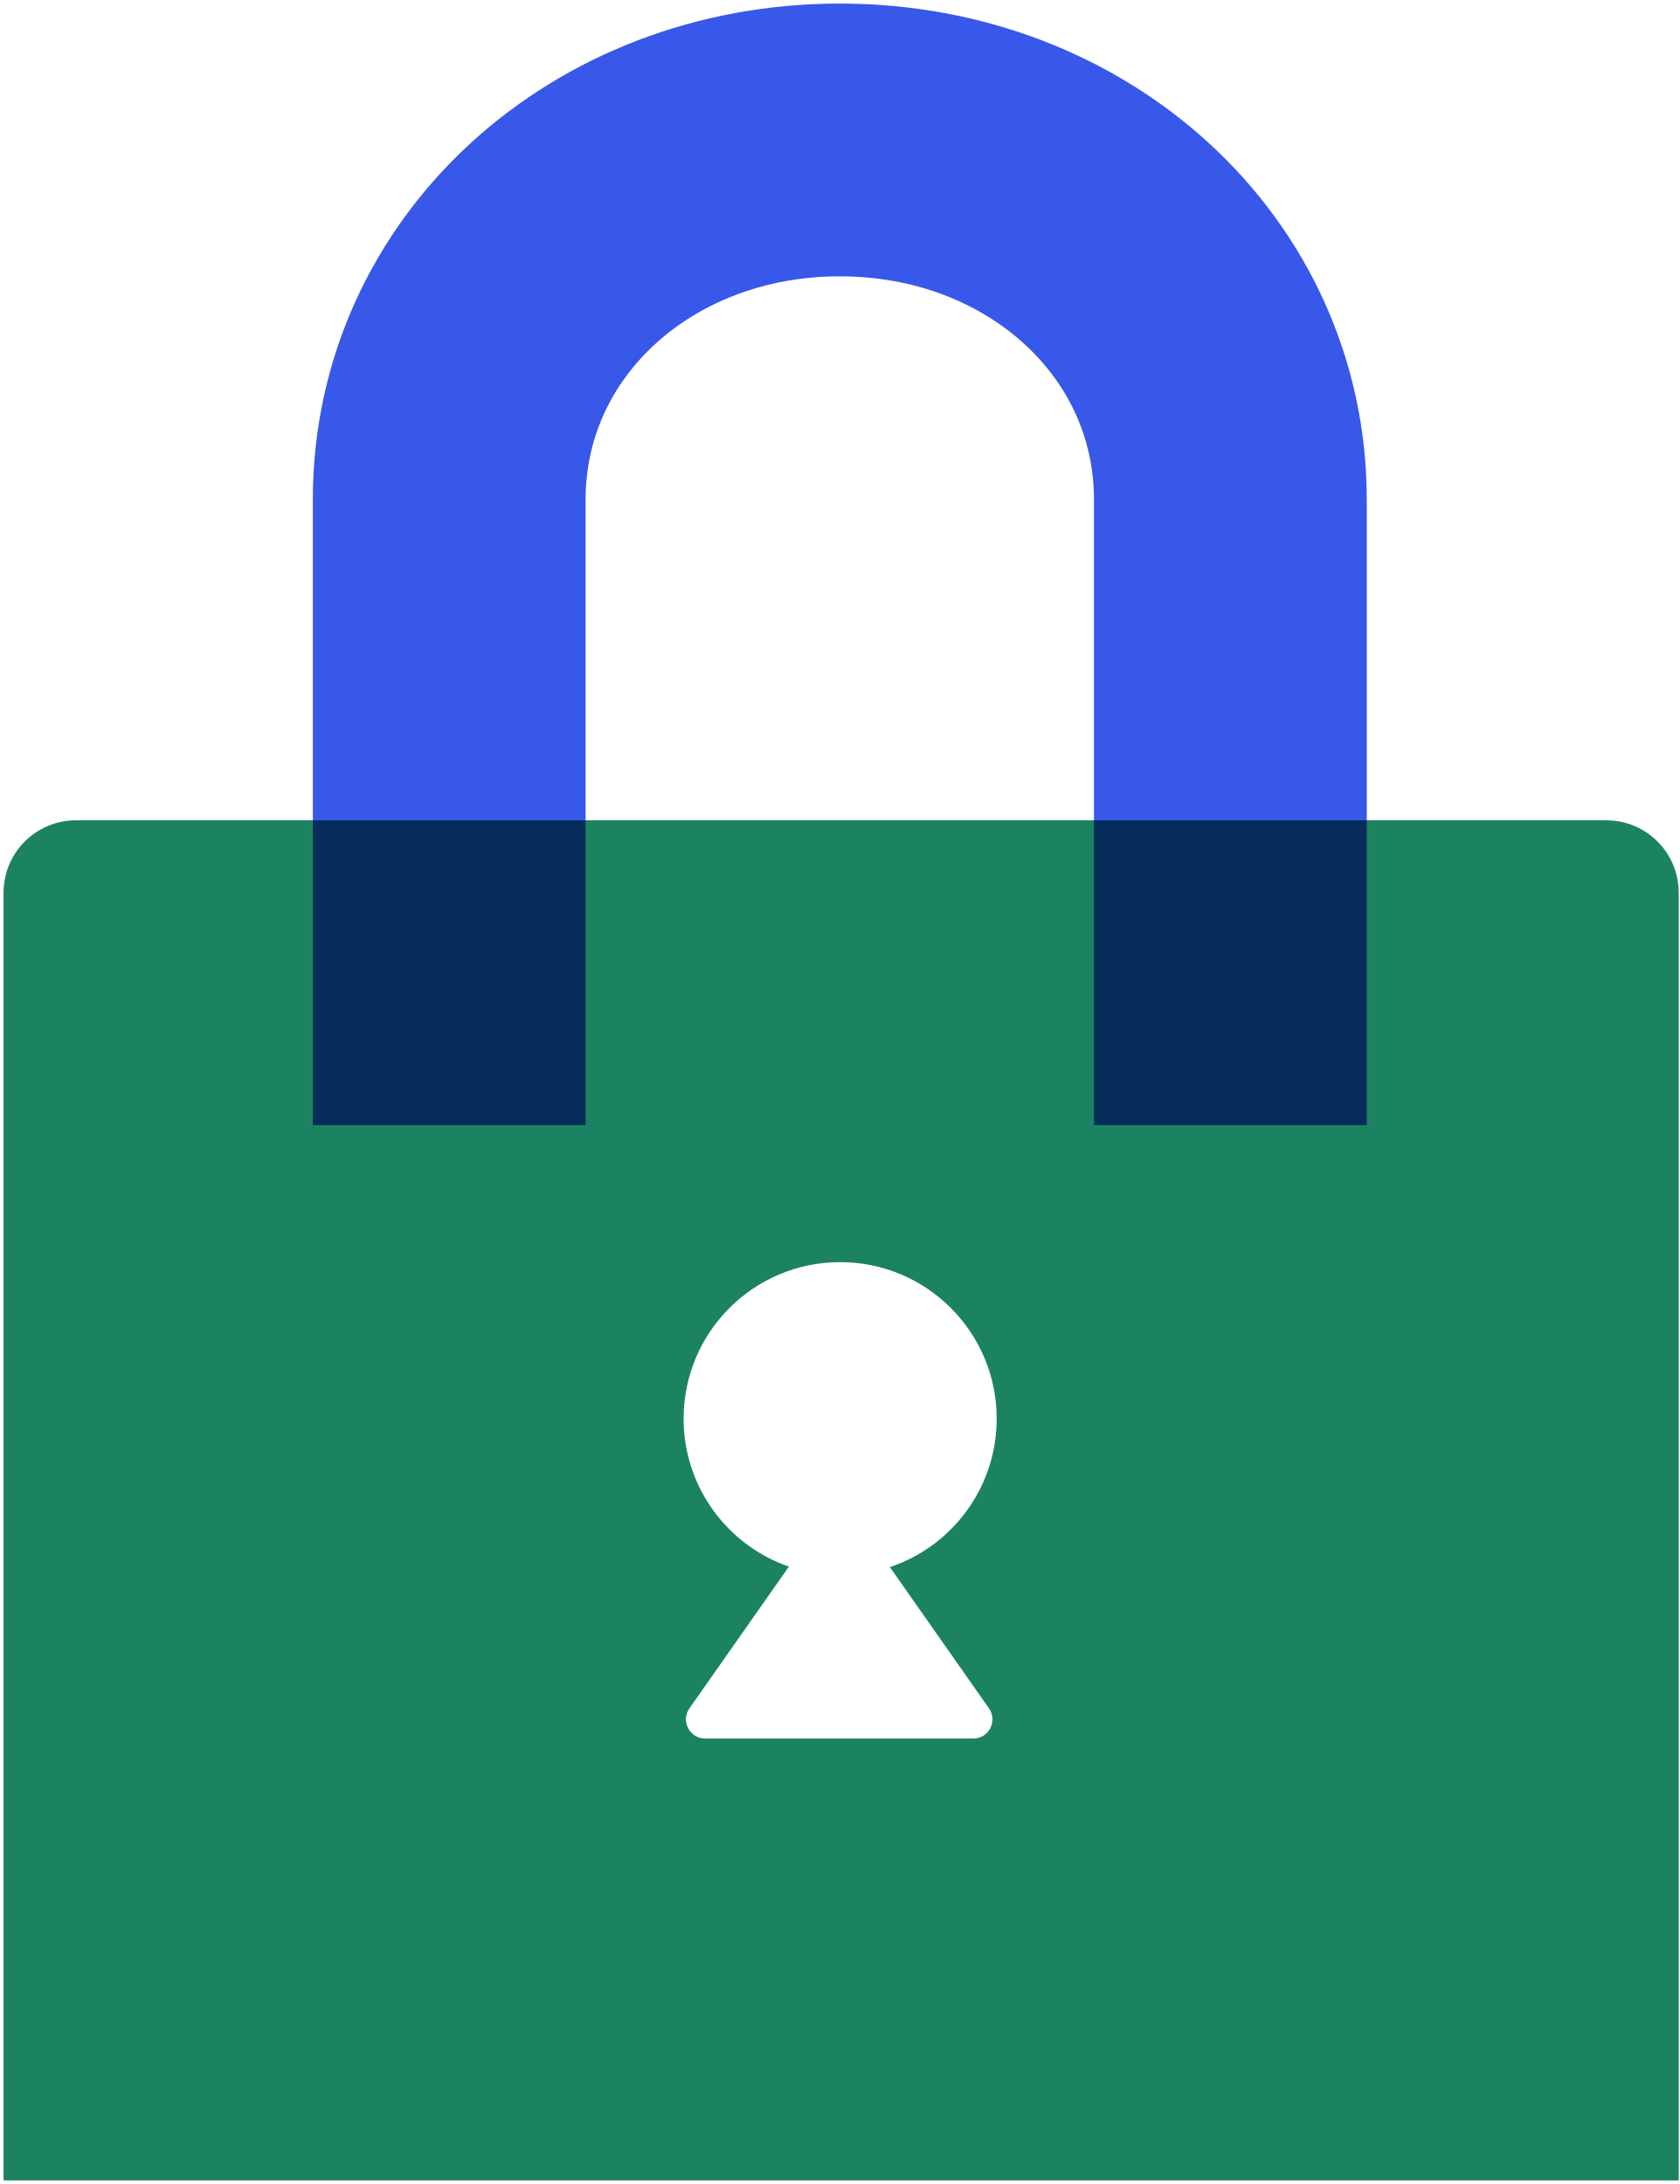
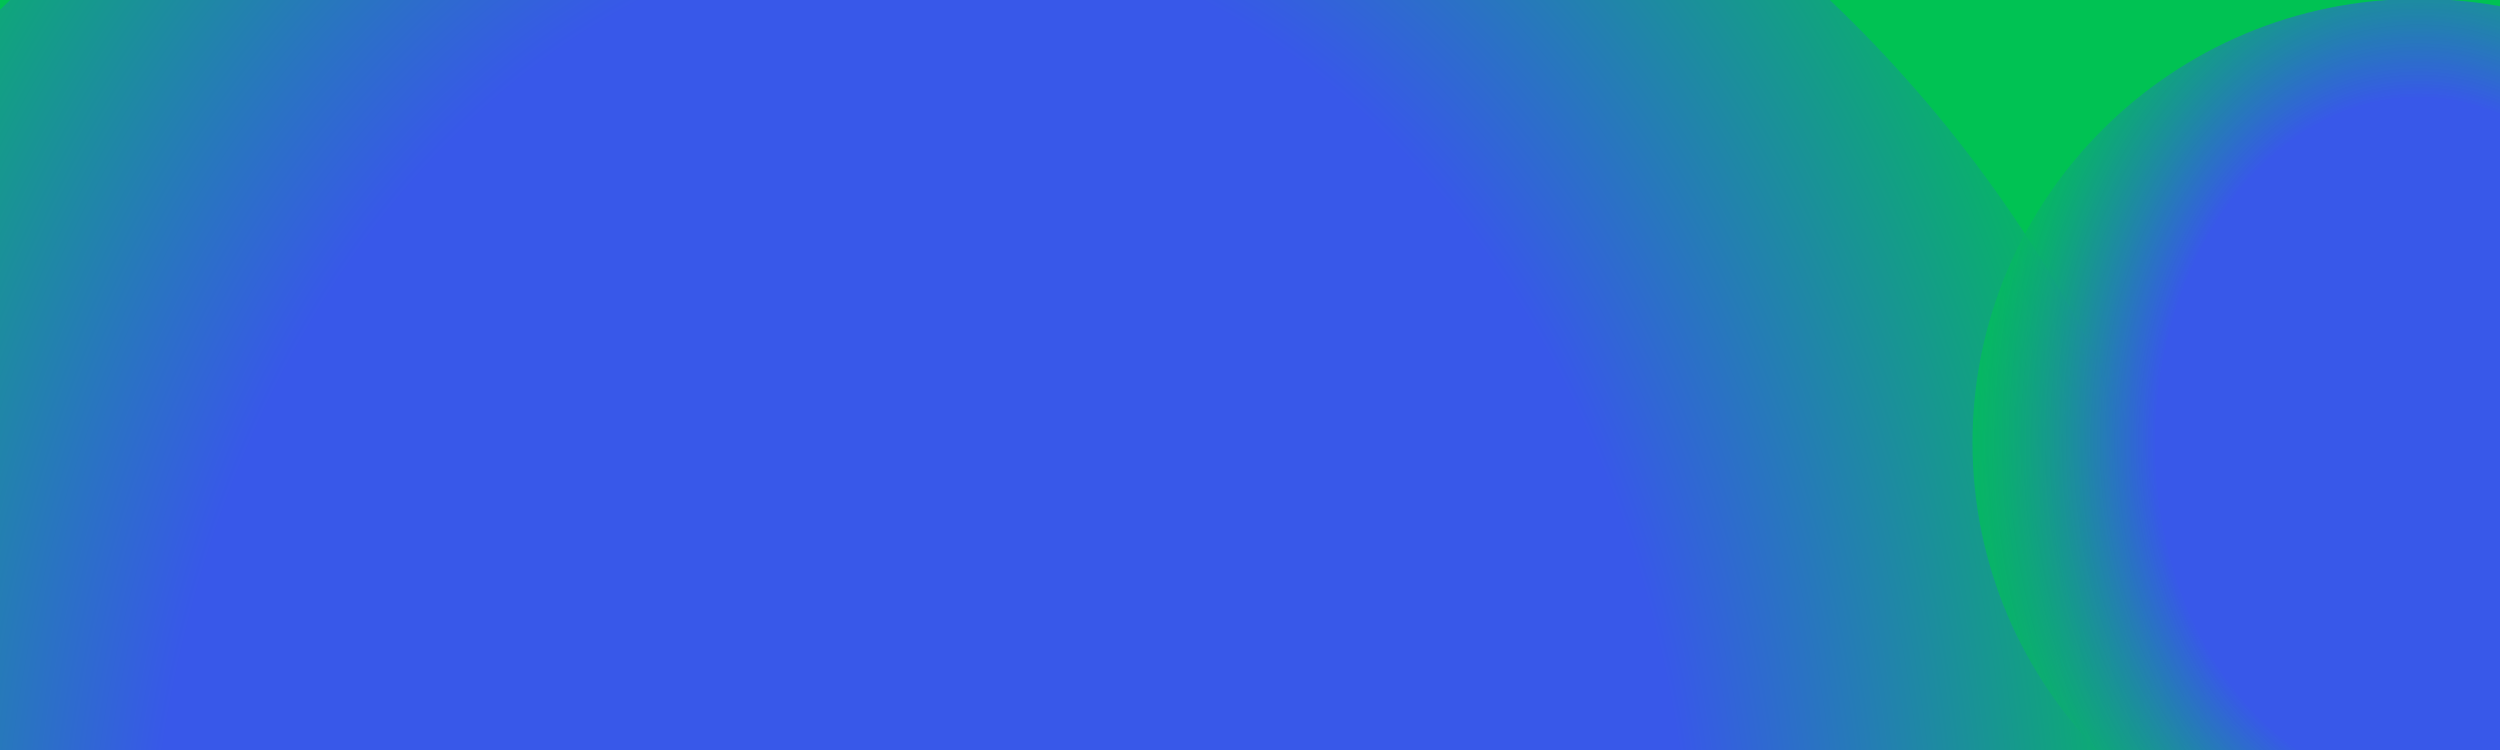
- <svg xmlns="http://www.w3.org/2000/svg" width="396" height="515" viewBox="0 0 396 515" fill="none" aria-hidden="true" focusable="false">
-   <path d="M105.927 265.31V117.777C105.927 70.144 146.465 33 198.02 33c51.555 0 92.094 37.144 92.094 84.777V265.31" stroke="#3858E9" stroke-width="64.323" />
-   <path fill-rule="evenodd" clip-rule="evenodd" d="M17.904 193.434c-9.427 0-17.068 7.642-17.068 17.068v303.643h395V210.502c0-9.426-7.642-17.068-17.068-17.068H17.904Zm217.11 141.097c0 16.284-10.545 30.106-25.18 35.007l23.361 33.29c2.107 3.002-.041 7.132-3.708 7.132h-63.205c-3.667 0-5.814-4.13-3.708-7.132l23.446-33.41c-14.451-5.005-24.827-18.734-24.827-34.887 0-20.385 16.526-36.911 36.911-36.911s36.91 16.526 36.91 36.911Z" fill="#1B8362" style="mix-blend-mode:multiply" />
+ <svg xmlns="http://www.w3.org/2000/svg" width="1000" height="300" fill="none">
+   <radialGradient id="b" cx="0" cy="0" r="1" gradientTransform="matrix(0 527 -688.902 0 368 379)" gradientUnits="userSpaceOnUse">
+     <stop offset=".589" stop-color="#3858e9" />
+     <stop offset="1" stop-color="#00c253" />
+   </radialGradient>
+   <radialGradient id="d" cx="0" cy="0" r="1" gradientTransform="matrix(0 178.544 -233.35 0 967.544 177.052)" gradientUnits="userSpaceOnUse">
+     <stop offset=".589" stop-color="#3858e9" />
+     <stop offset="1" stop-color="#00c253" stop-opacity=".7" />
+   </radialGradient>
+   <clipPath id="a">
+     <path d="M0 0h1000v300H0z" />
+   </clipPath>
+   <g clip-path="url(#a)">
+     <path fill="#00c253" d="M0 0h1000v300H0z" />
+     <ellipse cx="368" cy="379" fill="url(#b)" rx="524" ry="527" transform="rotate(-90 368 379)" />
+     <ellipse cx="967.544" cy="177.052" fill="url(#d)" rx="177.493" ry="178.544" transform="rotate(-90 967.544 177.052)" />
+   </g>
</svg>
